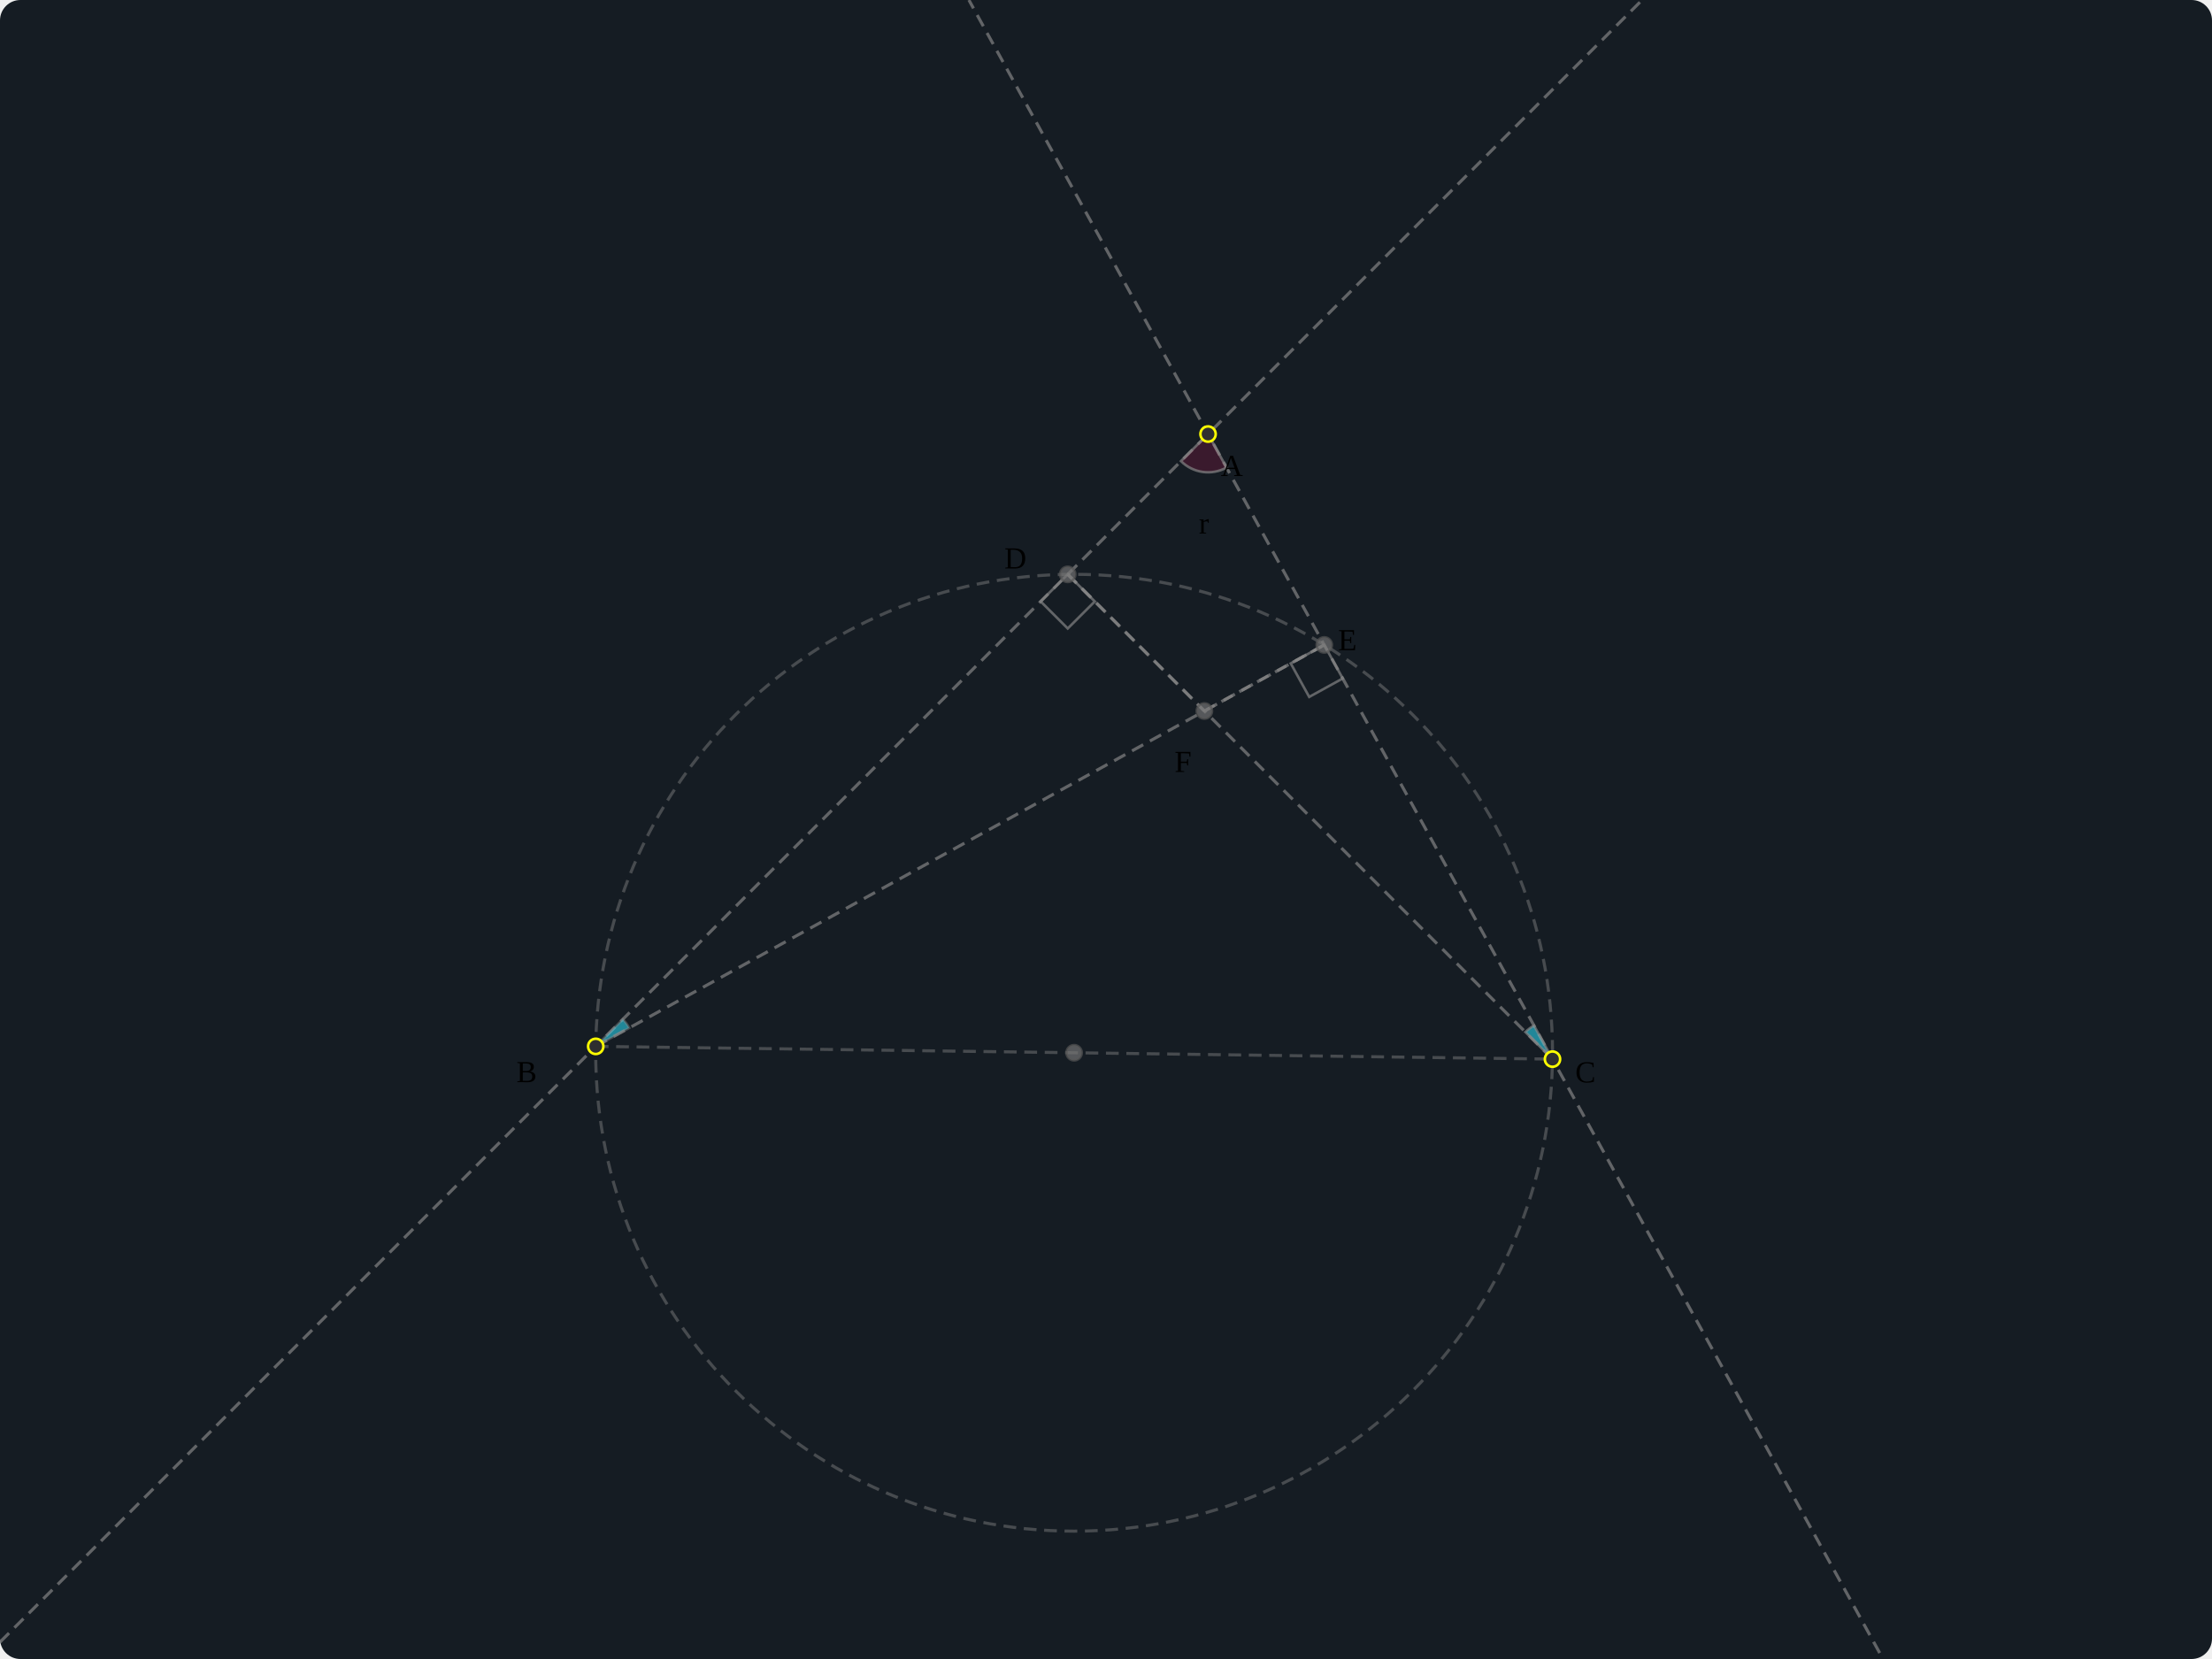
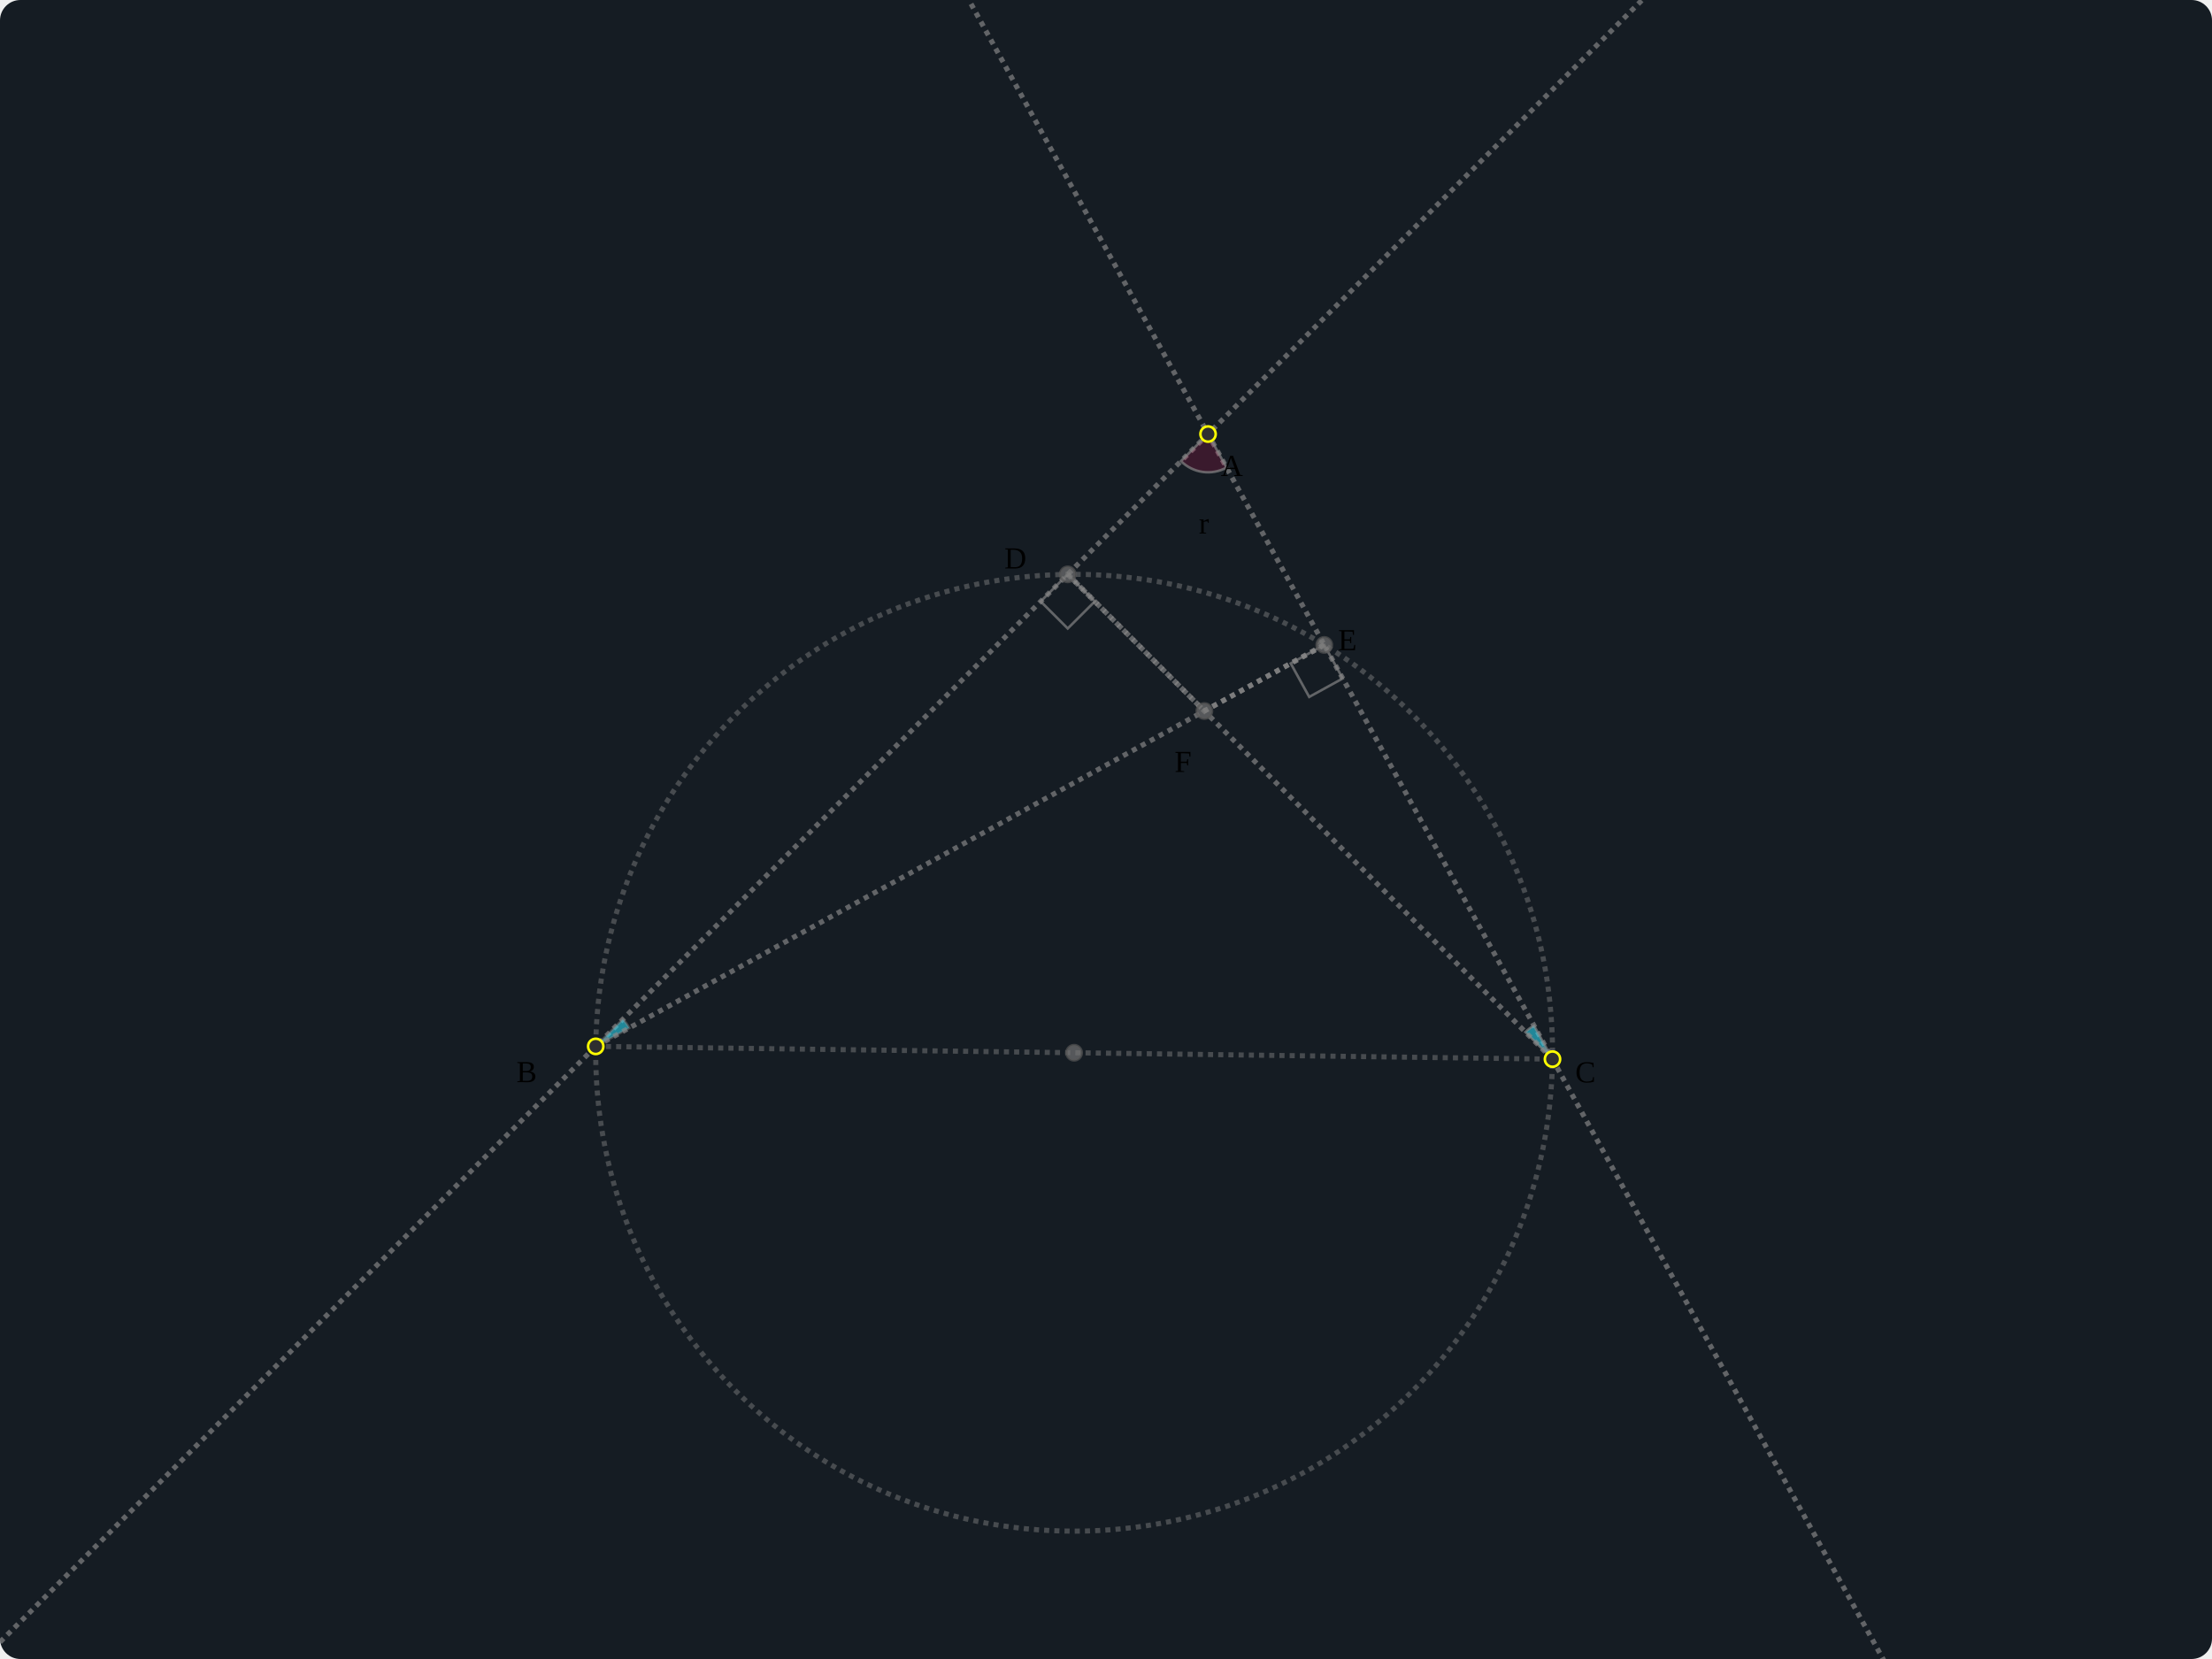
<svg xmlns="http://www.w3.org/2000/svg" xmlns:html="http://www.w3.org/1999/xhtml" xmlns:ns1="https://svgjs.com/svgjs" version="1.1" width="867" height="650.25" viewBox="0 0 867 650.25">
  <g transform="matrix(1,0,0,-1,433.5,325.125)">
    <rect width="867" height="650.25" class="fsg-board" fill="#ffffff00" rx="8" ry="8" x="-433.5" y="-325.125" />
    <rect width="0" height="0" class="fsg-ui-select-box" x="-69.5" y="55" />
    <circle r="187.517" cx="-12.5" cy="-87.5" class="circle dashed" fill="#ff0f6328" stroke="#88888870" component_no="15" component_refs="14,8" fsg_shape="true" fsg_fill_none="true" />
    <line x1="-433.5" y1="-318.5" x2="210.125" y2="325.125" class="line dashed" stroke="#888888aa" component_no="7" component_refs="5,6" fsg_shape="true" />
    <line x1="330.285" y1="-371.814" x2="-53.742" y2="325.125" class="line dashed" stroke="#888888aa" component_no="9" component_refs="8,5" fsg_shape="true" />
    <path d="M 29.393 144.393 A 15 15 0 0 1 47.239 141.862 L 40 155 Z" class="angle" fill="#ff0f6328" stroke="#888888aa" component_no="17" component_refs="6,5,8" label="r" large_arc="false" fsg_shape="true" />
    <path d="M -189.393 -74.393 A 15 15 0 0 0 -186.862 -77.761 L -200 -85 Z" class="angle" fill="#2be3ff89" stroke="#88888870" component_no="18" component_refs="5,6,10" fsg_shape="true" />
    <path d="M 167.761 -76.862 A 15 15 0 0 1 164.393 -79.393 L 175 -90 Z" class="angle" fill="#2be3ff89" stroke="#888888aa" component_no="19" component_refs="5,8,12" fsg_shape="true" />
    <circle r="3" cx="40" cy="155" class="point" stroke="#888888aa" component_no="5" label="A" />
    <line x1="-200" y1="-85" x2="85.546" y2="72.342" class="edge dashed" stroke="#888888aa" component_no="11" component_refs="6,10" fsg_shape="true" />
    <line x1="-200" y1="-85" x2="175" y2="-90" class="edge dashed" stroke="#88888870" component_no="20" component_refs="6,8" fsg_shape="true" />
    <path d="M -15 100 L -25.607 89.393 L -15 78.787 L -4.393 89.393 Z" class="angle" fill="#ff0f6328" stroke="#888888aa" component_no="21" component_refs="6,12,8" fsg_shape="true" fsg_fill_none="true" />
    <path d="M 85.546 72.342 L 72.409 65.103 L 79.648 51.965 L 92.785 59.204 Z" class="angle" fill="#ff0f6328" stroke="#888888aa" component_no="22" component_refs="6,10,8" large_arc="false" fsg_shape="true" fsg_fill_none="true" />
    <circle r="3" cx="-200" cy="-85" class="point" stroke="#888888aa" component_no="6" label="B" />
    <line x1="175" y1="-90" x2="-15" y2="100" class="edge dashed" stroke="#888888aa" component_no="13" component_refs="8,12" fsg_shape="true" />
    <circle r="3" cx="175" cy="-90" class="point" stroke="#888888aa" component_no="8" label="C" />
    <text class="label" offset_x="5" offset_y="5" of="5" transform="matrix(1,0,0,-1,0,0)" x="45" y="-159.344" ns1:data="{&quot;leading&quot;:&quot;1.3&quot;}">
      <tspan dy="20.8" x="45" ns1:data="{&quot;leading&quot;:&quot;1.3&quot;,&quot;newLined&quot;:true}">A</tspan>
    </text>
    <text class="label" offset_x="-31.078" offset_y="3" of="6" transform="matrix(1,0,0,-1,0,0)" x="-231.078" y="78.234" ns1:data="{&quot;leading&quot;:&quot;1.3&quot;}">
      <tspan dy="20.8" x="-231.078" ns1:data="{&quot;leading&quot;:&quot;1.3&quot;,&quot;newLined&quot;:true}">B</tspan>
    </text>
    <text class="label" offset_x="8.906" offset_y="-2.156" of="8" transform="matrix(1,0,0,-1,0,0)" x="183.914" y="78.336" ns1:data="{&quot;leading&quot;:&quot;1.3&quot;}">
      <tspan dy="20.8" x="183.914" ns1:data="{&quot;leading&quot;:&quot;1.3&quot;,&quot;newLined&quot;:true}">C</tspan>
    </text>
    <line x1="85.546" y1="72.342" x2="38.553" y2="46.447" class="edge dashed" stroke="#888888aa" component_no="24" component_refs="10,16" fsg_shape="true" />
    <circle r="3" cx="85.546" cy="72.342" class="intersect-point" index="0" component_no="10" component_refs="9,6" label="E" />
    <line x1="-15" y1="100" x2="38.553" y2="46.447" class="edge dashed" stroke="#888888aa" component_no="23" component_refs="12,16" fsg_shape="true" />
    <circle r="3" cx="-15" cy="100" class="intersect-point" index="0" component_no="12" component_refs="7,8" label="D" />
    <text class="label" offset_x="-24.845" offset_y="-13.344" of="12" transform="matrix(1,0,0,-1,0,0)" x="-39.834" y="-123.115" ns1:data="{&quot;leading&quot;:&quot;1.3&quot;}">
      <tspan dy="20.8" x="-39.834" ns1:data="{&quot;leading&quot;:&quot;1.3&quot;,&quot;newLined&quot;:true}">D</tspan>
    </text>
    <text class="label" offset_x="5.405" offset_y="-8.945" of="10" transform="matrix(1,0,0,-1,0,0)" x="90.966" y="-91.065" ns1:data="{&quot;leading&quot;:&quot;1.3&quot;}">
      <tspan dy="20.8" x="90.966" ns1:data="{&quot;leading&quot;:&quot;1.3&quot;,&quot;newLined&quot;:true}">E</tspan>
    </text>
    <circle r="3" cx="-12.5" cy="-87.5" class="mid-point" component_no="14" component_refs="6,8" />
    <circle r="3" cx="38.553" cy="46.447" class="intersect-point" index="0" component_no="16" component_refs="13,11" label="F" />
    <text class="label" offset_x="-11.711" offset_y="12.863" of="16" transform="matrix(1,0,0,-1,0,0)" x="26.855" y="-43.348" ns1:data="{&quot;leading&quot;:&quot;1.3&quot;}">
      <tspan dy="20.8" x="26.855" ns1:data="{&quot;leading&quot;:&quot;1.3&quot;,&quot;newLined&quot;:true}">F</tspan>
    </text>
    <text class="label" offset_x="-3.617" offset_y="15.484" of="17" transform="matrix(1,0,0,-1,0,0)" x="36.391" y="-136.805" ns1:data="{&quot;leading&quot;:&quot;1.3&quot;}">
      <tspan dy="20.8" x="36.391" ns1:data="{&quot;leading&quot;:&quot;1.3&quot;,&quot;newLined&quot;:true}">r</tspan>
    </text>
  </g>
  <defs>
    <style>
svg {
  user-select: none;
  -webkit-user-select: none;
}

svg .fsg-board {
  fill: #151c23;
}

svg .fsg-ui-select-box {
  stroke-width: 0.5;
  fill: none;
}

svg .menu {
  font: 0.9em Roboto, Helvetica, Sans-Serif, Times, serif, monospace;
}

svg .menu_title {
  fill: #aaa;
  font-family: Georgia, 'Times New Roman', Times, serif;
}

svg .menu_item {
  font-weight: 300;
  fill: #888;
}

svg .menu_item:hover {
  fill: #fff;
  cursor: pointer;
}

svg *[fsg_hidden] {
  visibility: hidden;
}

svg *[fsg_fill_none]{
  fill: none;
}

svg *[fsg_shape]:hover {
  stroke: #fff;
}

svg .dashed {
-   stroke-dasharray: 5 3;
-   stroke-width: 1.2;
+   stroke-dasharray: 2;
+   stroke-width: 2;
}

svg .axis-x, svg .axis-y {
  stroke: #555; 
  stroke-width: 1.2;
}

svg .vector-marker-start, svg .vector-marker-end {
  fill: #999;
}

svg .point {
  fill: #2f2f2f;
  stroke: #ff0;
}

svg .pin-point {
  fill: #777777aa;
  stroke: #ff0;
}

svg .mid-point, svg .intersect-point {
  fill: #777777aa;
  stroke: #565656aa;
}

svg .point:hover, svg .pin-point:hover {
  cursor: grab;
}

svg .mid-point:hover, svg .intersect-point:hover {
  cursor: pointer;
}

svg g, svg div, svg foreignObject, svg span {
  position: relative;
}

svg span.base {
  position: relative !important;
}

svg .latex-container {
  width: max-content;
  height: max-content;
  position: fixed; /* important for Safari */
}
</style>
    <html:link rel="stylesheet" href="https://rintaroutw.github.io/fsg/style/runtime.css" />
    <html:link rel="stylesheet" href="https://cdn.jsdelivr.net/npm/katex@0.12.0/dist/katex.min.css" />
    <marker markerWidth="6" markerHeight="6" refX="3" refY="3" viewBox="0 0 6 6" orient="auto" class="vector-start-marker">
      <circle r="3" cx="3" cy="3" class="vector-marker-start" />
    </marker>
    <marker markerWidth="10" markerHeight="6" refX="10" refY="3" viewBox="0 0 10 6" orient="auto" class="vector-end-marker" id="SvgjsMarker1000">
      <polygon points="0 0, 10 3, 0 6" stroke-width="1" class="vector-marker-end" />
    </marker>
  </defs>
</svg>
